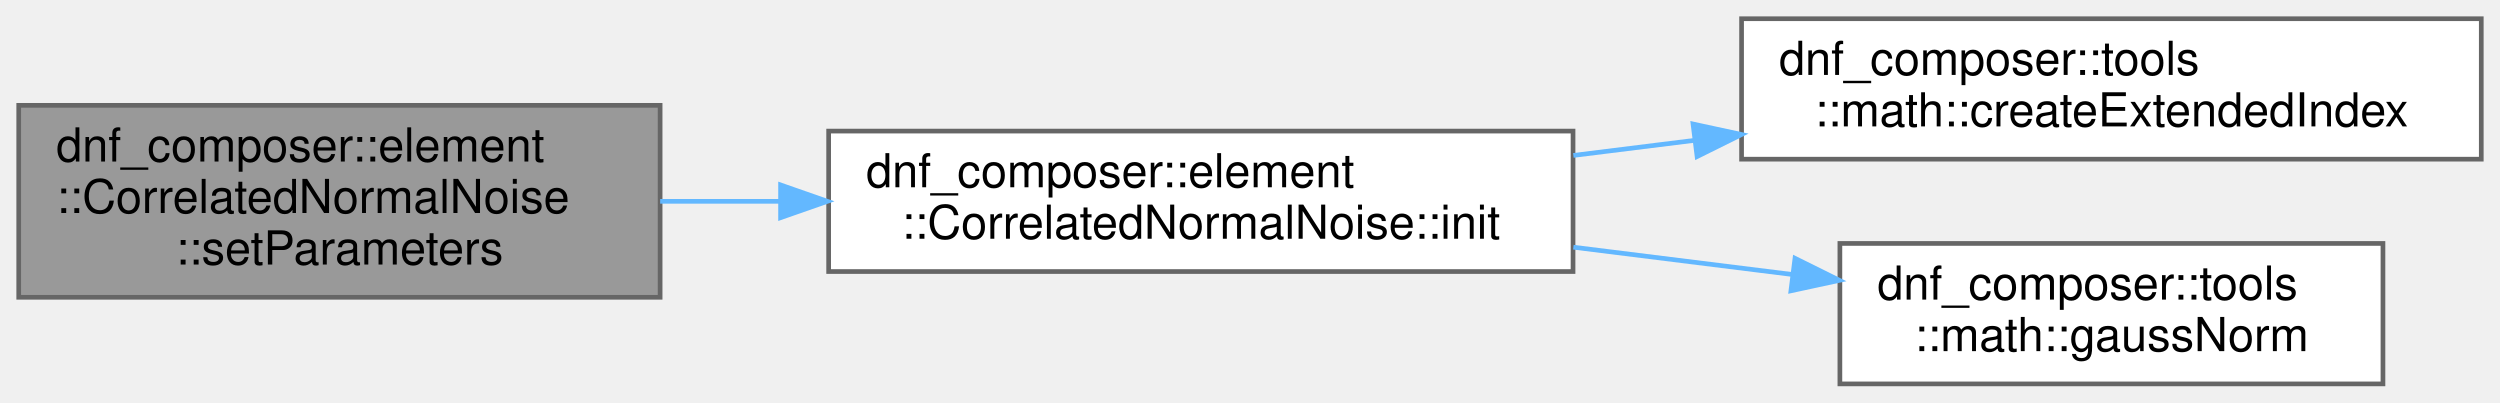
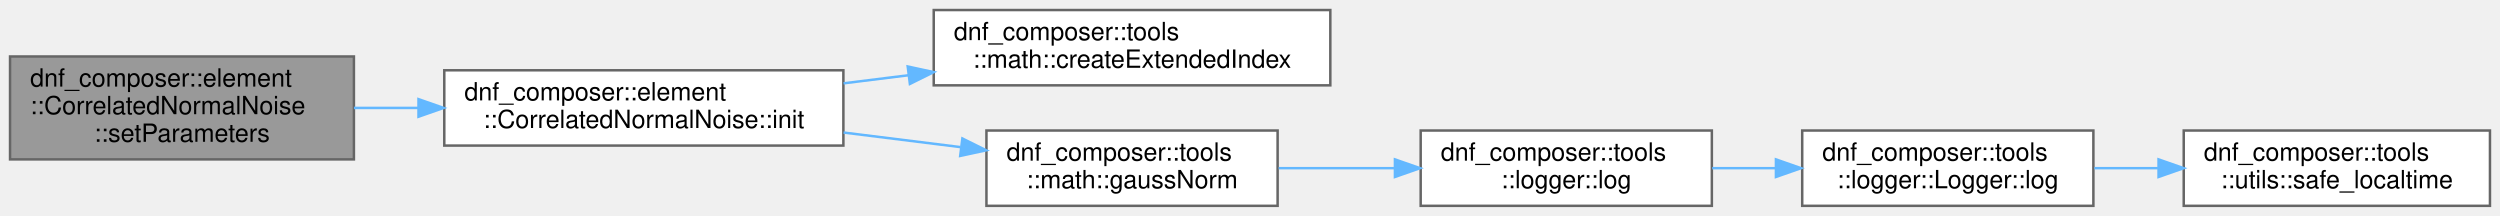
- <svg xmlns="http://www.w3.org/2000/svg" xmlns:xlink="http://www.w3.org/1999/xlink" width="534pt" height="86pt" viewBox="0.00 0.00 534.00 86.00">
+ <svg xmlns="http://www.w3.org/2000/svg" xmlns:xlink="http://www.w3.org/1999/xlink" width="996pt" height="86pt" viewBox="0.00 0.00 996.00 86.00">
  <g id="graph0" class="graph" transform="scale(1 1) rotate(0) translate(4 82)">
    <g id="Node000001" class="node">
      <g id="a_Node000001">
        <a xlink:title=" ">
          <polygon fill="#999999" stroke="#666666" points="137,-59.5 0,-59.5 0,-18.5 137,-18.5 137,-59.5" />
          <text text-anchor="start" x="8" y="-47.5" font-family="Helvetica,sans-Serif" font-size="10.00">dnf_composer::element</text>
          <text text-anchor="start" x="8" y="-36.5" font-family="Helvetica,sans-Serif" font-size="10.00">::CorrelatedNormalNoise</text>
          <text text-anchor="middle" x="68.5" y="-25.5" font-family="Helvetica,sans-Serif" font-size="10.00">::setParameters</text>
        </a>
      </g>
    </g>
    <g id="Node000002" class="node">
      <g id="a_Node000002">
        <a xlink:href="classdnf__composer_1_1element_1_1CorrelatedNormalNoise.html#af15a4f2f22980b9bd2f843d3a7ec77c7" target="_top" xlink:title="Initialize the element (called once before the simulation loop).">
          <polygon fill="white" stroke="#666666" points="332,-54 173,-54 173,-24 332,-24 332,-54" />
          <text text-anchor="start" x="181" y="-42" font-family="Helvetica,sans-Serif" font-size="10.00">dnf_composer::element</text>
          <text text-anchor="middle" x="252.5" y="-31" font-family="Helvetica,sans-Serif" font-size="10.00">::CorrelatedNormalNoise::init</text>
        </a>
      </g>
    </g>
    <g id="edge1_Node000001_Node000002" class="edge">
      <g id="a_edge1_Node000001_Node000002">
        <a xlink:title=" ">
          <path fill="none" stroke="#63b8ff" d="M137.01,-39C145.37,-39 154.02,-39 162.64,-39" />
          <polygon fill="#63b8ff" stroke="#63b8ff" points="162.73,-42.5 172.73,-39 162.73,-35.5 162.73,-42.5" />
        </a>
      </g>
    </g>
    <g id="Node000003" class="node">
      <g id="a_Node000003">
        <a xlink:href="namespacednf__composer_1_1tools_1_1math.html#a67b836c5dd7641c0def85f572838361e" target="_top" xlink:title=" ">
          <polygon fill="white" stroke="#666666" points="526,-78 368,-78 368,-48 526,-48 526,-78" />
          <text text-anchor="start" x="376" y="-66" font-family="Helvetica,sans-Serif" font-size="10.00">dnf_composer::tools</text>
          <text text-anchor="middle" x="447" y="-55" font-family="Helvetica,sans-Serif" font-size="10.00">::math::createExtendedIndex</text>
        </a>
      </g>
    </g>
    <g id="edge2_Node000002_Node000003" class="edge">
      <g id="a_edge2_Node000002_Node000003">
        <a xlink:title=" ">
          <path fill="none" stroke="#63b8ff" d="M332.07,-48.8C340.59,-49.86 349.3,-50.94 357.92,-52.02" />
          <polygon fill="#63b8ff" stroke="#63b8ff" points="357.63,-55.51 367.99,-53.27 358.5,-48.56 357.63,-55.51" />
        </a>
      </g>
    </g>
    <g id="Node000004" class="node">
      <g id="a_Node000004">
        <a xlink:href="namespacednf__composer_1_1tools_1_1math.html#ae679c020137ca5fab108caa79fa33a13" target="_top" xlink:title=" ">
          <polygon fill="white" stroke="#666666" points="505,-30 389,-30 389,0 505,0 505,-30" />
          <text text-anchor="start" x="397" y="-18" font-family="Helvetica,sans-Serif" font-size="10.00">dnf_composer::tools</text>
          <text text-anchor="middle" x="447" y="-7" font-family="Helvetica,sans-Serif" font-size="10.00">::math::gaussNorm</text>
        </a>
      </g>
    </g>
    <g id="edge3_Node000002_Node000004" class="edge">
      <g id="a_edge3_Node000002_Node000004">
        <a xlink:title=" ">
          <path fill="none" stroke="#63b8ff" d="M332.07,-29.2C347.53,-27.28 363.62,-25.27 378.67,-23.39" />
          <polygon fill="#63b8ff" stroke="#63b8ff" points="379.41,-26.83 388.9,-22.12 378.54,-19.88 379.41,-26.83" />
        </a>
      </g>
    </g>
+     <g id="Node000005" class="node">
+       <g id="a_Node000005">
+         <a xlink:href="namespacednf__composer_1_1tools_1_1logger.html#af64ef64b3026606a73972fdcae2ca87a" target="_top" xlink:title=" ">
+           <polygon fill="white" stroke="#666666" points="678,-30 562,-30 562,0 678,0 678,-30" />
+           <text text-anchor="start" x="570" y="-18" font-family="Helvetica,sans-Serif" font-size="10.00">dnf_composer::tools</text>
+           <text text-anchor="middle" x="620" y="-7" font-family="Helvetica,sans-Serif" font-size="10.00">::logger::log</text>
+         </a>
+       </g>
+     </g>
+     <g id="edge4_Node000004_Node000005" class="edge">
+       <g id="a_edge4_Node000004_Node000005">
+         <a xlink:title=" ">
+           <path fill="none" stroke="#63b8ff" d="M505.42,-15C520.16,-15 536.15,-15 551.36,-15" />
+           <polygon fill="#63b8ff" stroke="#63b8ff" points="551.74,-18.5 561.74,-15 551.74,-11.5 551.74,-18.5" />
+         </a>
+       </g>
+     </g>
+     <g id="Node000006" class="node">
+       <g id="a_Node000006">
+         <a xlink:href="classdnf__composer_1_1tools_1_1logger_1_1Logger.html#afb1ee0f96356dacc5d6ff7bde232982b" target="_top" xlink:title=" ">
+           <polygon fill="white" stroke="#666666" points="830,-30 714,-30 714,0 830,0 830,-30" />
+           <text text-anchor="start" x="722" y="-18" font-family="Helvetica,sans-Serif" font-size="10.00">dnf_composer::tools</text>
+           <text text-anchor="middle" x="772" y="-7" font-family="Helvetica,sans-Serif" font-size="10.00">::logger::Logger::log</text>
+         </a>
+       </g>
+     </g>
+     <g id="edge5_Node000005_Node000006" class="edge">
+       <g id="a_edge5_Node000005_Node000006">
+         <a xlink:title=" ">
+           <path fill="none" stroke="#63b8ff" d="M678.14,-15C686.38,-15 694.92,-15 703.34,-15" />
+           <polygon fill="#63b8ff" stroke="#63b8ff" points="703.53,-18.5 713.53,-15 703.53,-11.5 703.53,-18.5" />
+         </a>
+       </g>
+     </g>
+     <g id="Node000007" class="node">
+       <g id="a_Node000007">
+         <a xlink:href="namespacednf__composer_1_1tools_1_1utils.html#a9b9ee760b745eb4a1dfabacac1c026d2" target="_top" xlink:title=" ">
+           <polygon fill="white" stroke="#666666" points="988,-30 866,-30 866,0 988,0 988,-30" />
+           <text text-anchor="start" x="874" y="-18" font-family="Helvetica,sans-Serif" font-size="10.00">dnf_composer::tools</text>
+           <text text-anchor="middle" x="927" y="-7" font-family="Helvetica,sans-Serif" font-size="10.00">::utils::safe_localtime</text>
+         </a>
+       </g>
+     </g>
+     <g id="edge6_Node000006_Node000007" class="edge">
+       <g id="a_edge6_Node000006_Node000007">
+         <a xlink:title=" ">
+           <path fill="none" stroke="#63b8ff" d="M830.41,-15C838.67,-15 847.24,-15 855.72,-15" />
+           <polygon fill="#63b8ff" stroke="#63b8ff" points="855.97,-18.5 865.97,-15 855.97,-11.5 855.97,-18.5" />
+         </a>
+       </g>
+     </g>
  </g>
</svg>
